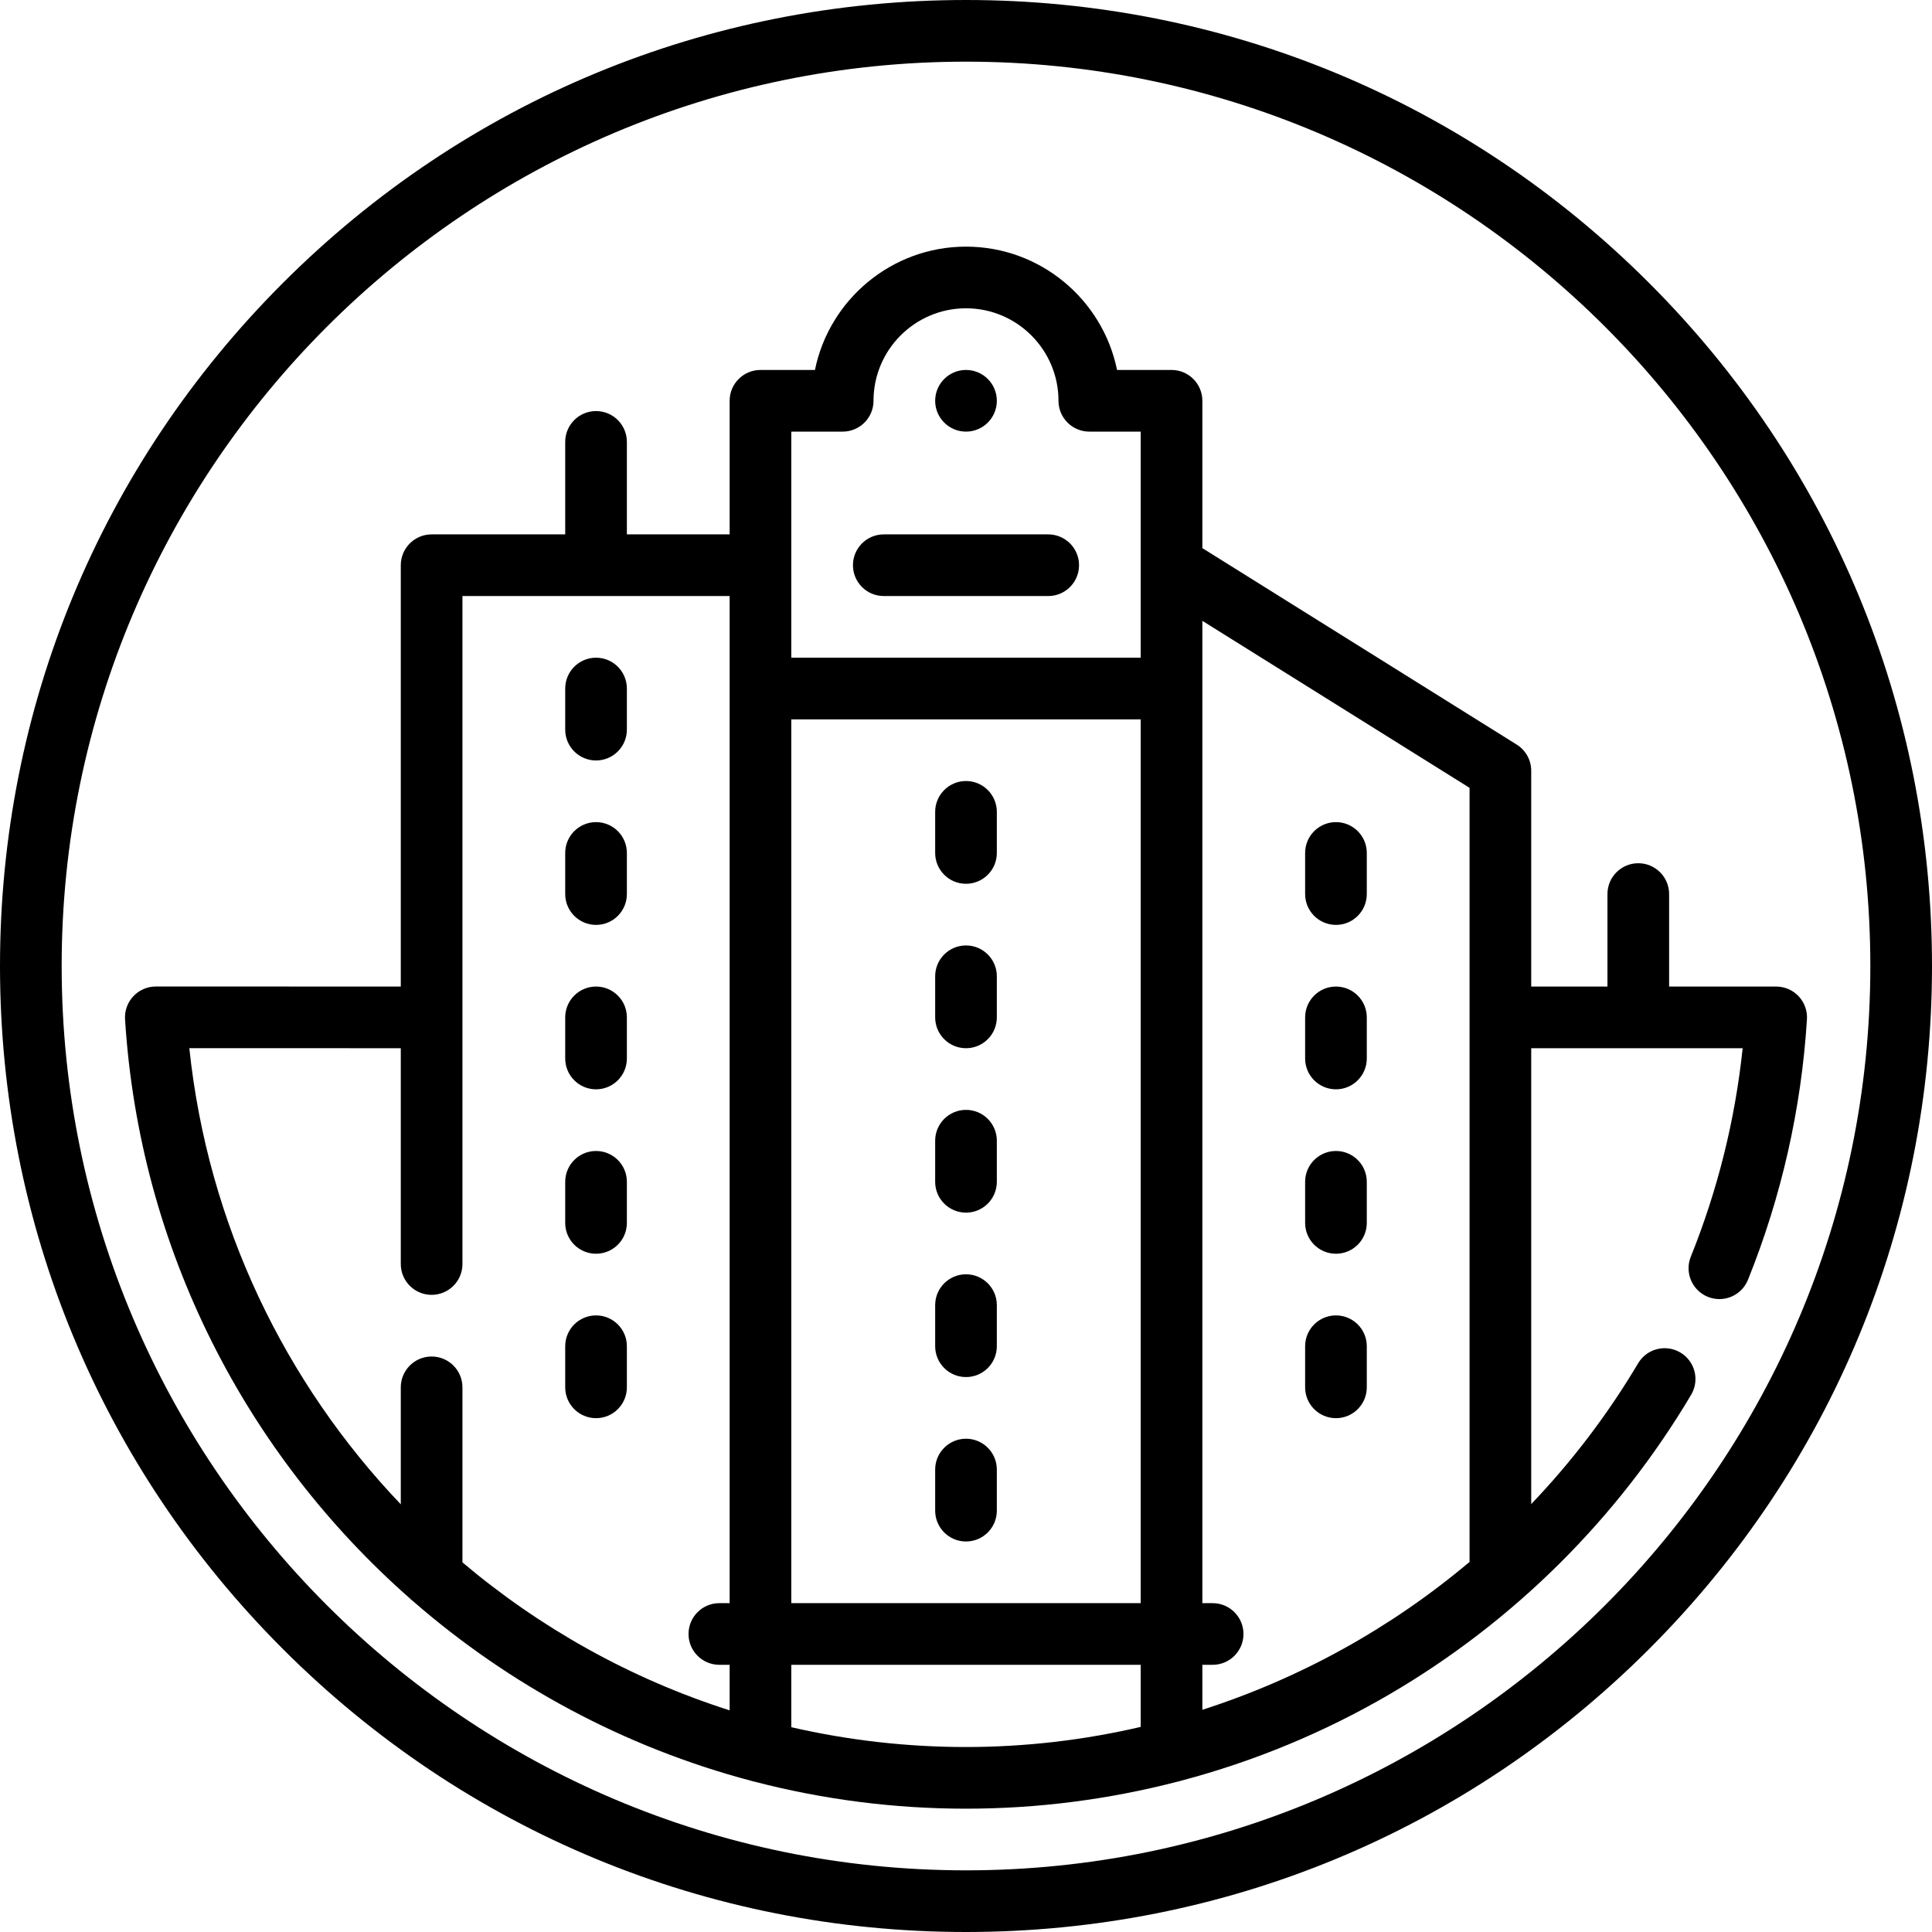
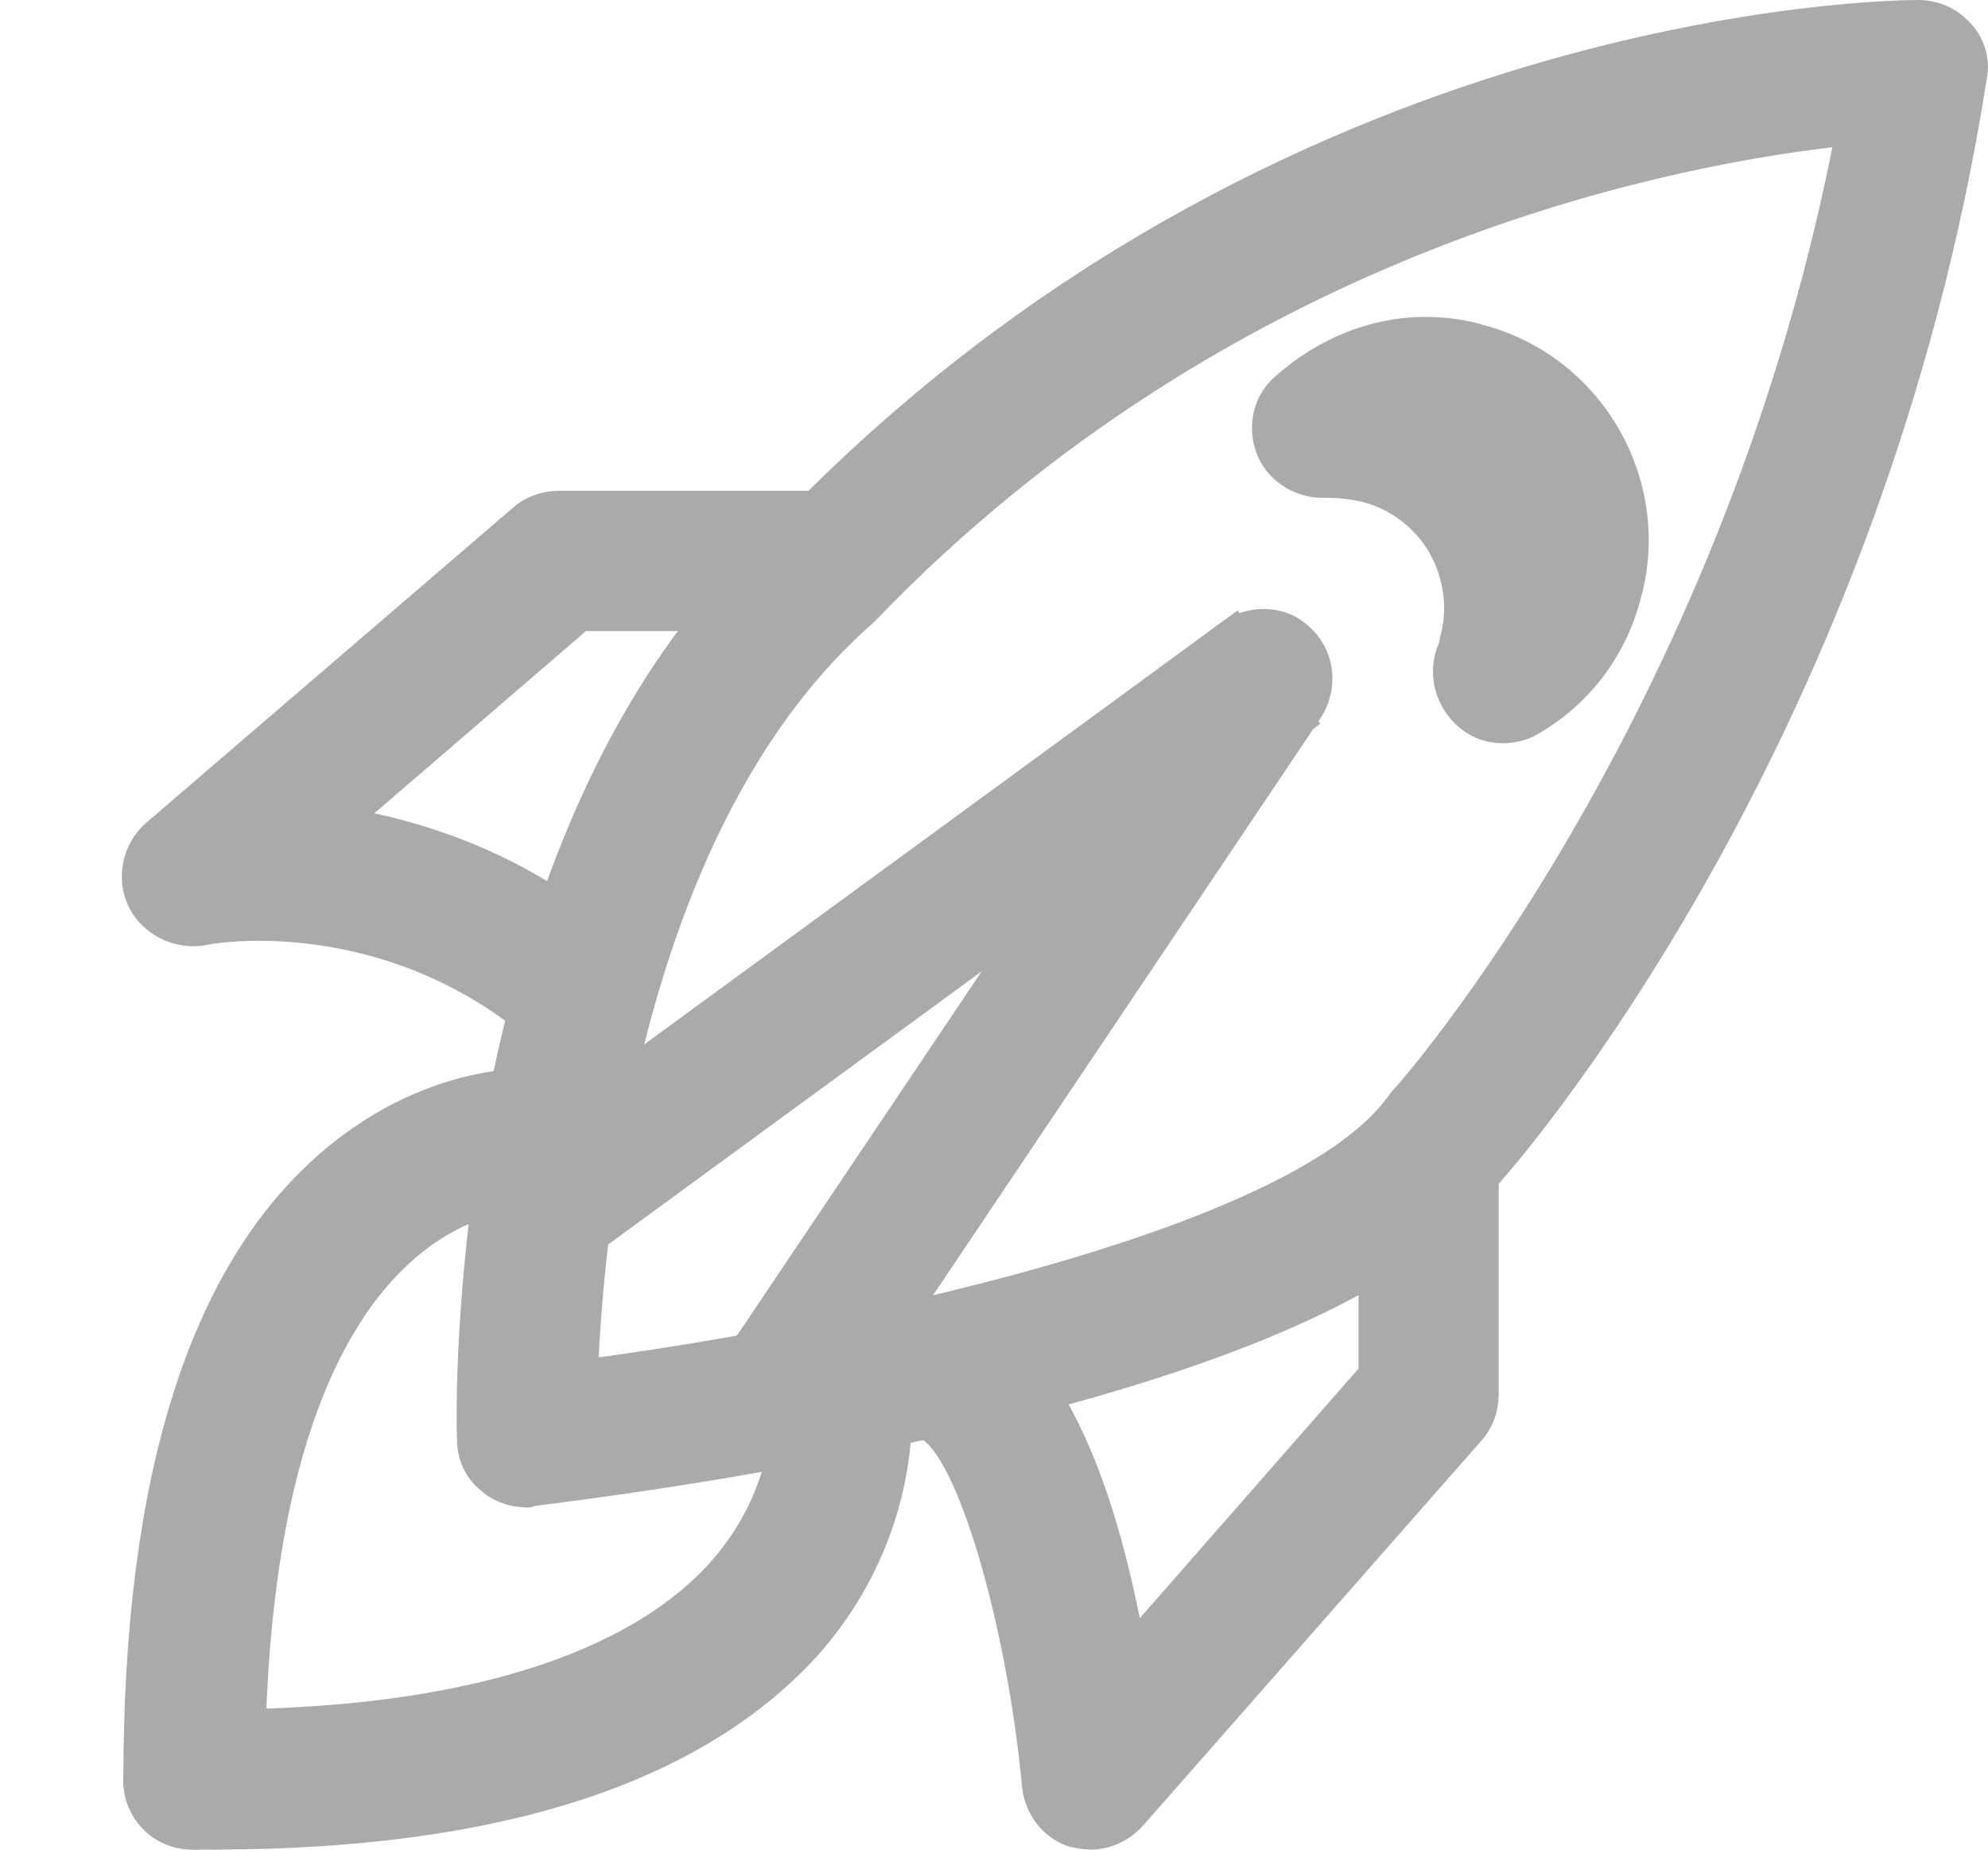
- <svg xmlns="http://www.w3.org/2000/svg" viewBox="0 0 470 470">
-   <path d="M401.17 68.83C356.784 24.444 297.771 0 235 0S113.216 24.444 68.83 68.83C24.444 113.215 0 172.229 0 235s24.444 121.785 68.83 166.17C113.216 445.556 172.229 470 235 470s121.784-24.444 166.17-68.83C445.556 356.785 470 297.771 470 235s-24.444-121.785-68.83-166.17zM235 455c-121.309 0-220-98.691-220-220S113.691 15 235 15s220 98.691 220 220-98.691 220-220 220z" />
-   <circle cx="235" cy="97.5" r="7.5" />
-   <path d="M437.56 242.365a7.501 7.501 0 0 0-5.467-2.365h-26.046v-22.5c0-4.142-3.357-7.5-7.5-7.5s-7.5 3.358-7.5 7.5V240H372.5v-52.5a7.5 7.5 0 0 0-3.525-6.36L292.5 133.343V97.5A7.5 7.5 0 0 0 285 90h-13.253C268.262 72.905 253.109 60 235 60s-33.262 12.905-36.747 30H185a7.5 7.5 0 0 0-7.5 7.5V130h-25v-22.5c0-4.142-3.357-7.5-7.5-7.5s-7.5 3.358-7.5 7.5V130H105a7.5 7.5 0 0 0-7.5 7.5v102.499l-59.593-.01a7.504 7.504 0 0 0-7.487 7.969c3.523 56.171 29.666 105.984 69.187 140.798.281.291.587.556.911.799 23.389 20.362 51.39 35.496 82.128 43.638.307.102.622.184.946.246A204.258 204.258 0 0 0 235 440c17.409 0 34.679-2.229 51.386-6.558a7.297 7.297 0 0 0 1.002-.262 203.842 203.842 0 0 0 50.574-20.966c30.222-17.629 55.631-42.86 73.479-72.965a7.5 7.5 0 0 0-12.902-7.65 189.49 189.49 0 0 1-26.039 34.299V255h51.438a188.457 188.457 0 0 1-12.616 50.728 7.499 7.499 0 0 0 4.156 9.758 7.498 7.498 0 0 0 9.758-4.157 203.511 203.511 0 0 0 14.342-63.359 7.499 7.499 0 0 0-2.018-5.605zM192.5 175h85v215h-85V175zm0-70H205a7.5 7.5 0 0 0 7.5-7.5c0-12.407 10.094-22.5 22.5-22.5s22.5 10.093 22.5 22.5a7.5 7.5 0 0 0 7.5 7.5h12.5v55h-85v-55zM46.059 254.99l51.441.009V307.5c0 4.142 3.357 7.5 7.5 7.5s7.5-3.358 7.5-7.5V145h65v245H175c-4.143 0-7.5 3.358-7.5 7.5s3.357 7.5 7.5 7.5h2.5v11.078c-24.056-7.668-46.091-20.018-65-35.997V337.5c0-4.142-3.357-7.5-7.5-7.5s-7.5 3.358-7.5 7.5v28.458c-28.127-29.492-46.937-68.033-51.441-110.968zM192.5 420.179V405h85v15.106A187.644 187.644 0 0 1 235 425a189.427 189.427 0 0 1-42.5-4.821zm100-4.235V405h2.5c4.143 0 7.5-3.358 7.5-7.5s-3.357-7.5-7.5-7.5h-2.5V151.032l65 40.625v188.307a191.989 191.989 0 0 1-65 35.98z" />
-   <path d="M325 320a7.5 7.5 0 0 0-7.5 7.5v10c0 4.142 3.357 7.5 7.5 7.5s7.5-3.358 7.5-7.5v-10a7.5 7.5 0 0 0-7.5-7.5zM325 280a7.5 7.5 0 0 0-7.5 7.5v10c0 4.142 3.357 7.5 7.5 7.5s7.5-3.358 7.5-7.5v-10a7.5 7.5 0 0 0-7.5-7.5zM325 240a7.5 7.5 0 0 0-7.5 7.5v10c0 4.142 3.357 7.5 7.5 7.5s7.5-3.358 7.5-7.5v-10a7.5 7.5 0 0 0-7.5-7.5zM325 200a7.5 7.5 0 0 0-7.5 7.5v10c0 4.142 3.357 7.5 7.5 7.5s7.5-3.358 7.5-7.5v-10a7.5 7.5 0 0 0-7.5-7.5zM145 345a7.5 7.5 0 0 0 7.5-7.5v-10c0-4.142-3.357-7.5-7.5-7.5s-7.5 3.358-7.5 7.5v10a7.5 7.5 0 0 0 7.5 7.5zM145 305a7.5 7.5 0 0 0 7.5-7.5v-10c0-4.142-3.357-7.5-7.5-7.5s-7.5 3.358-7.5 7.5v10a7.5 7.5 0 0 0 7.5 7.5zM145 265a7.5 7.5 0 0 0 7.5-7.5v-10c0-4.142-3.357-7.5-7.5-7.5s-7.5 3.358-7.5 7.5v10a7.5 7.5 0 0 0 7.5 7.5zM145 185a7.5 7.5 0 0 0 7.5-7.5v-10c0-4.142-3.357-7.5-7.5-7.5s-7.5 3.358-7.5 7.5v10a7.5 7.5 0 0 0 7.5 7.5zM145 225a7.5 7.5 0 0 0 7.5-7.5v-10c0-4.142-3.357-7.5-7.5-7.5s-7.5 3.358-7.5 7.5v10a7.5 7.5 0 0 0 7.5 7.5zM235 350a7.5 7.5 0 0 0-7.5 7.5v10c0 4.142 3.357 7.5 7.5 7.5s7.5-3.358 7.5-7.5v-10a7.5 7.5 0 0 0-7.5-7.5zM235 310a7.5 7.5 0 0 0-7.5 7.5v10c0 4.142 3.357 7.5 7.5 7.5s7.5-3.358 7.5-7.5v-10a7.5 7.5 0 0 0-7.5-7.5zM235 270a7.5 7.5 0 0 0-7.5 7.5v10c0 4.142 3.357 7.5 7.5 7.5s7.5-3.358 7.5-7.5v-10a7.5 7.5 0 0 0-7.5-7.5zM235 230a7.5 7.5 0 0 0-7.5 7.5v10c0 4.142 3.357 7.5 7.5 7.5s7.5-3.358 7.5-7.5v-10a7.5 7.5 0 0 0-7.5-7.5zM235 190a7.5 7.5 0 0 0-7.5 7.5v10c0 4.142 3.357 7.5 7.5 7.5s7.5-3.358 7.5-7.5v-10a7.5 7.5 0 0 0-7.5-7.5zM215 145h40c4.143 0 7.5-3.358 7.5-7.5s-3.357-7.5-7.5-7.5h-40c-4.143 0-7.5 3.358-7.5 7.5s3.357 7.5 7.5 7.5z" />
+ <svg xmlns="http://www.w3.org/2000/svg" version="1.1" id="Layer_1" x="0px" y="0px" viewBox="0 0 141.8 131.9" enable-background="new 0 0 141.8 131.9" xml:space="preserve">
+   <g>
+     <g>
+       <path fill="#aaa" d="M37.6,107.5c-1.2,0-2.4-0.4-3.3-1.2c-1.1-0.9-1.7-2.2-1.7-3.6c-0.1-1.8-1-44.6,23-65.6 C90.9,0.4,134.9,0,136.8,0c1.5,0,2.8,0.6,3.8,1.7c1,1.1,1.4,2.6,1.1,4c-7.3,46.4-32.2,75.8-34.7,78.6 c-5.6,7.4-18.6,13.3-39.8,18.1c-15.1,3.4-28.5,4.9-29.1,5C38,107.5,37.8,107.5,37.6,107.5z M130.7,10.5 c-12.7,1.5-43.1,7.7-68.1,33.6c-0.1,0.1-0.2,0.2-0.3,0.3c-15.9,13.9-19,40.8-19.6,52.4c20.4-2.8,49.7-9.5,56.3-18.6 c0.1-0.1,0.2-0.3,0.3-0.4C99.6,77.6,122.5,51.6,130.7,10.5z" />
+     </g>
+     <g>
+       <path fill="#aaa" d="M77.8,131.9c-0.5,0-1-0.1-1.5-0.2c-1.9-0.6-3.2-2.3-3.4-4.3c-1.1-11.7-4.7-23.8-7.4-24.9l1.7-9.9 c8.1,1.3,12.1,12.8,14.1,22.8l15.6-17.8v-15h10v16.8c0,1.2-0.4,2.4-1.2,3.3l-24,27.3C80.6,131.3,79.2,131.9,77.8,131.9z" />
+     </g>
+     <g>
+       <path fill="#aaa" d="M38.4,74.7c-10.9-9.7-23.5-7.4-23.7-7.3c-2.2,0.4-4.5-0.7-5.5-2.7c-1-2-0.5-4.5,1.2-6l26.2-22.5 c0.9-0.8,2.1-1.2,3.3-1.2h19.8v10H41.8L26.7,58c5.6,1.2,12.2,3.8,18.4,9.3L38.4,74.7z" />
+     </g>
+     <g>
+       <path fill="#aaa" d="M13.8,131.9c-2.8,0-5-2.2-5-5c0-21.6,4.7-36.6,14.1-44.7c8.1-7,16.4-6.1,17.3-5.9c2.7,0.4,4.6,2.9,4.3,5.6 c-0.4,2.7-2.9,4.6-5.6,4.3c-0.3,0-5-0.4-9.6,3.8c-4.8,4.3-10.4,14.2-10.4,37C18.8,129.7,16.5,131.9,13.8,131.9z" />
+     </g>
+     <g>
+       <path fill="#aaa" d="M15.2,131.9c-0.5,0-1,0-1.5,0c-2.8,0-5-2.3-4.9-5.1c0-2.7,2.3-4.9,5-4.9c0,0,0,0,0.1,0 c17.5,0.2,30.2-3.4,36.6-10.3c4.9-5.4,4.5-11,4.5-11.2c-0.3-2.7,1.6-5.2,4.4-5.5c2.7-0.3,5.2,1.7,5.6,4.4c0,0.4,1.1,10.1-6.8,18.9 C49.8,127.3,35.4,131.9,15.2,131.9z" />
+     </g>
+     <g>
+       <path fill="#aaa" d="M107.2,53c-1.2,0-2.3-0.4-3.2-1.2c-1.6-1.4-2.2-3.6-1.5-5.6c0.1-0.2,0.2-0.5,0.2-0.7c0.6-2,0.3-4.2-0.7-6 c-1-1.8-2.8-3.2-4.8-3.7c-0.8-0.2-1.7-0.3-2.6-0.3c-2.1,0.1-4.1-1.1-4.9-3c-0.8-1.9-0.4-4.2,1.2-5.6c3-2.7,6.8-4.3,10.8-4.3 c1.4,0,2.9,0.2,4.2,0.6c8.5,2.3,13.5,11.2,11.1,19.6c-1.1,4.1-3.7,7.5-7.4,9.6C108.9,52.8,108,53,107.2,53z" />
+     </g>
+     <g>
+       <path fill="#aaa" d="M57.4,106l-8.3-5.6l32.8-48.8l-1.6-2.2l6.8-5c2-1.4,4.7-1.3,6.4,0.4c1.8,1.7,2,4.4,0.7,6.4L57.4,106z" />
+     </g>
+     <g>
+       <rect x="58" y="33.2" transform="matrix(0.5902 0.8073 -0.8073 0.5902 80.8434 -22.8771)" fill="#aaa" width="10" height="70.1" />
+     </g>
+   </g>
</svg>
